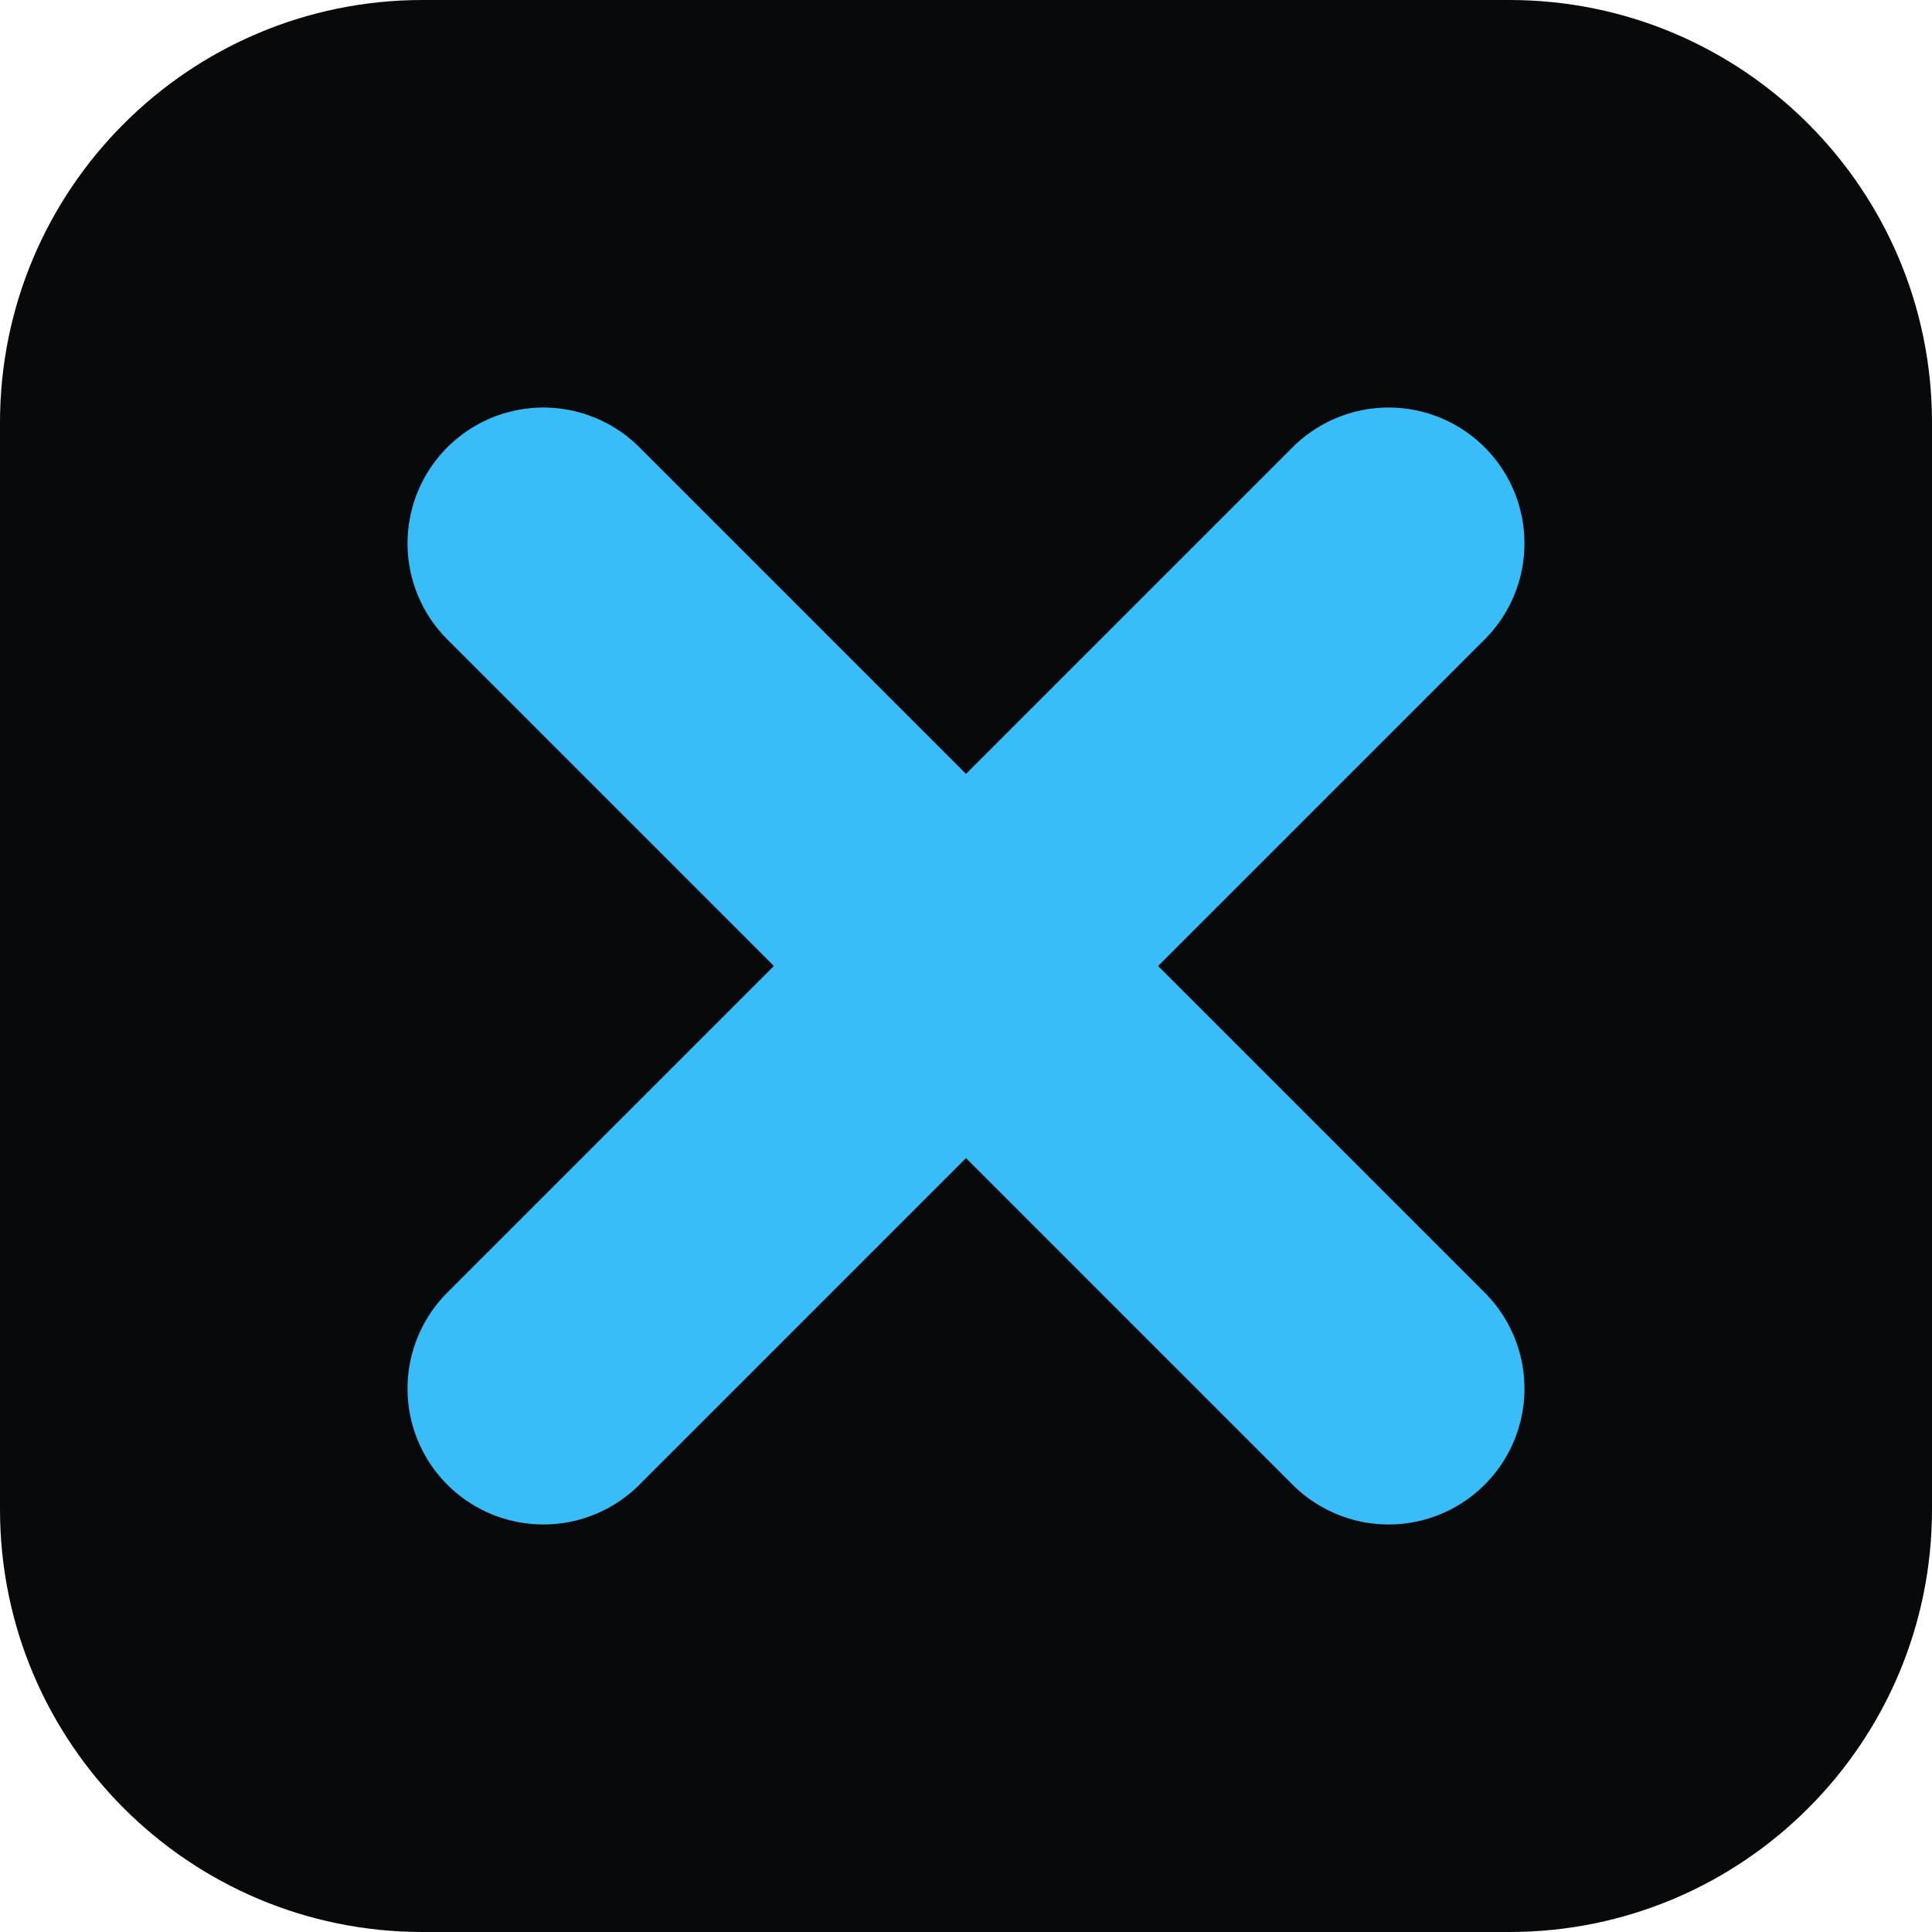
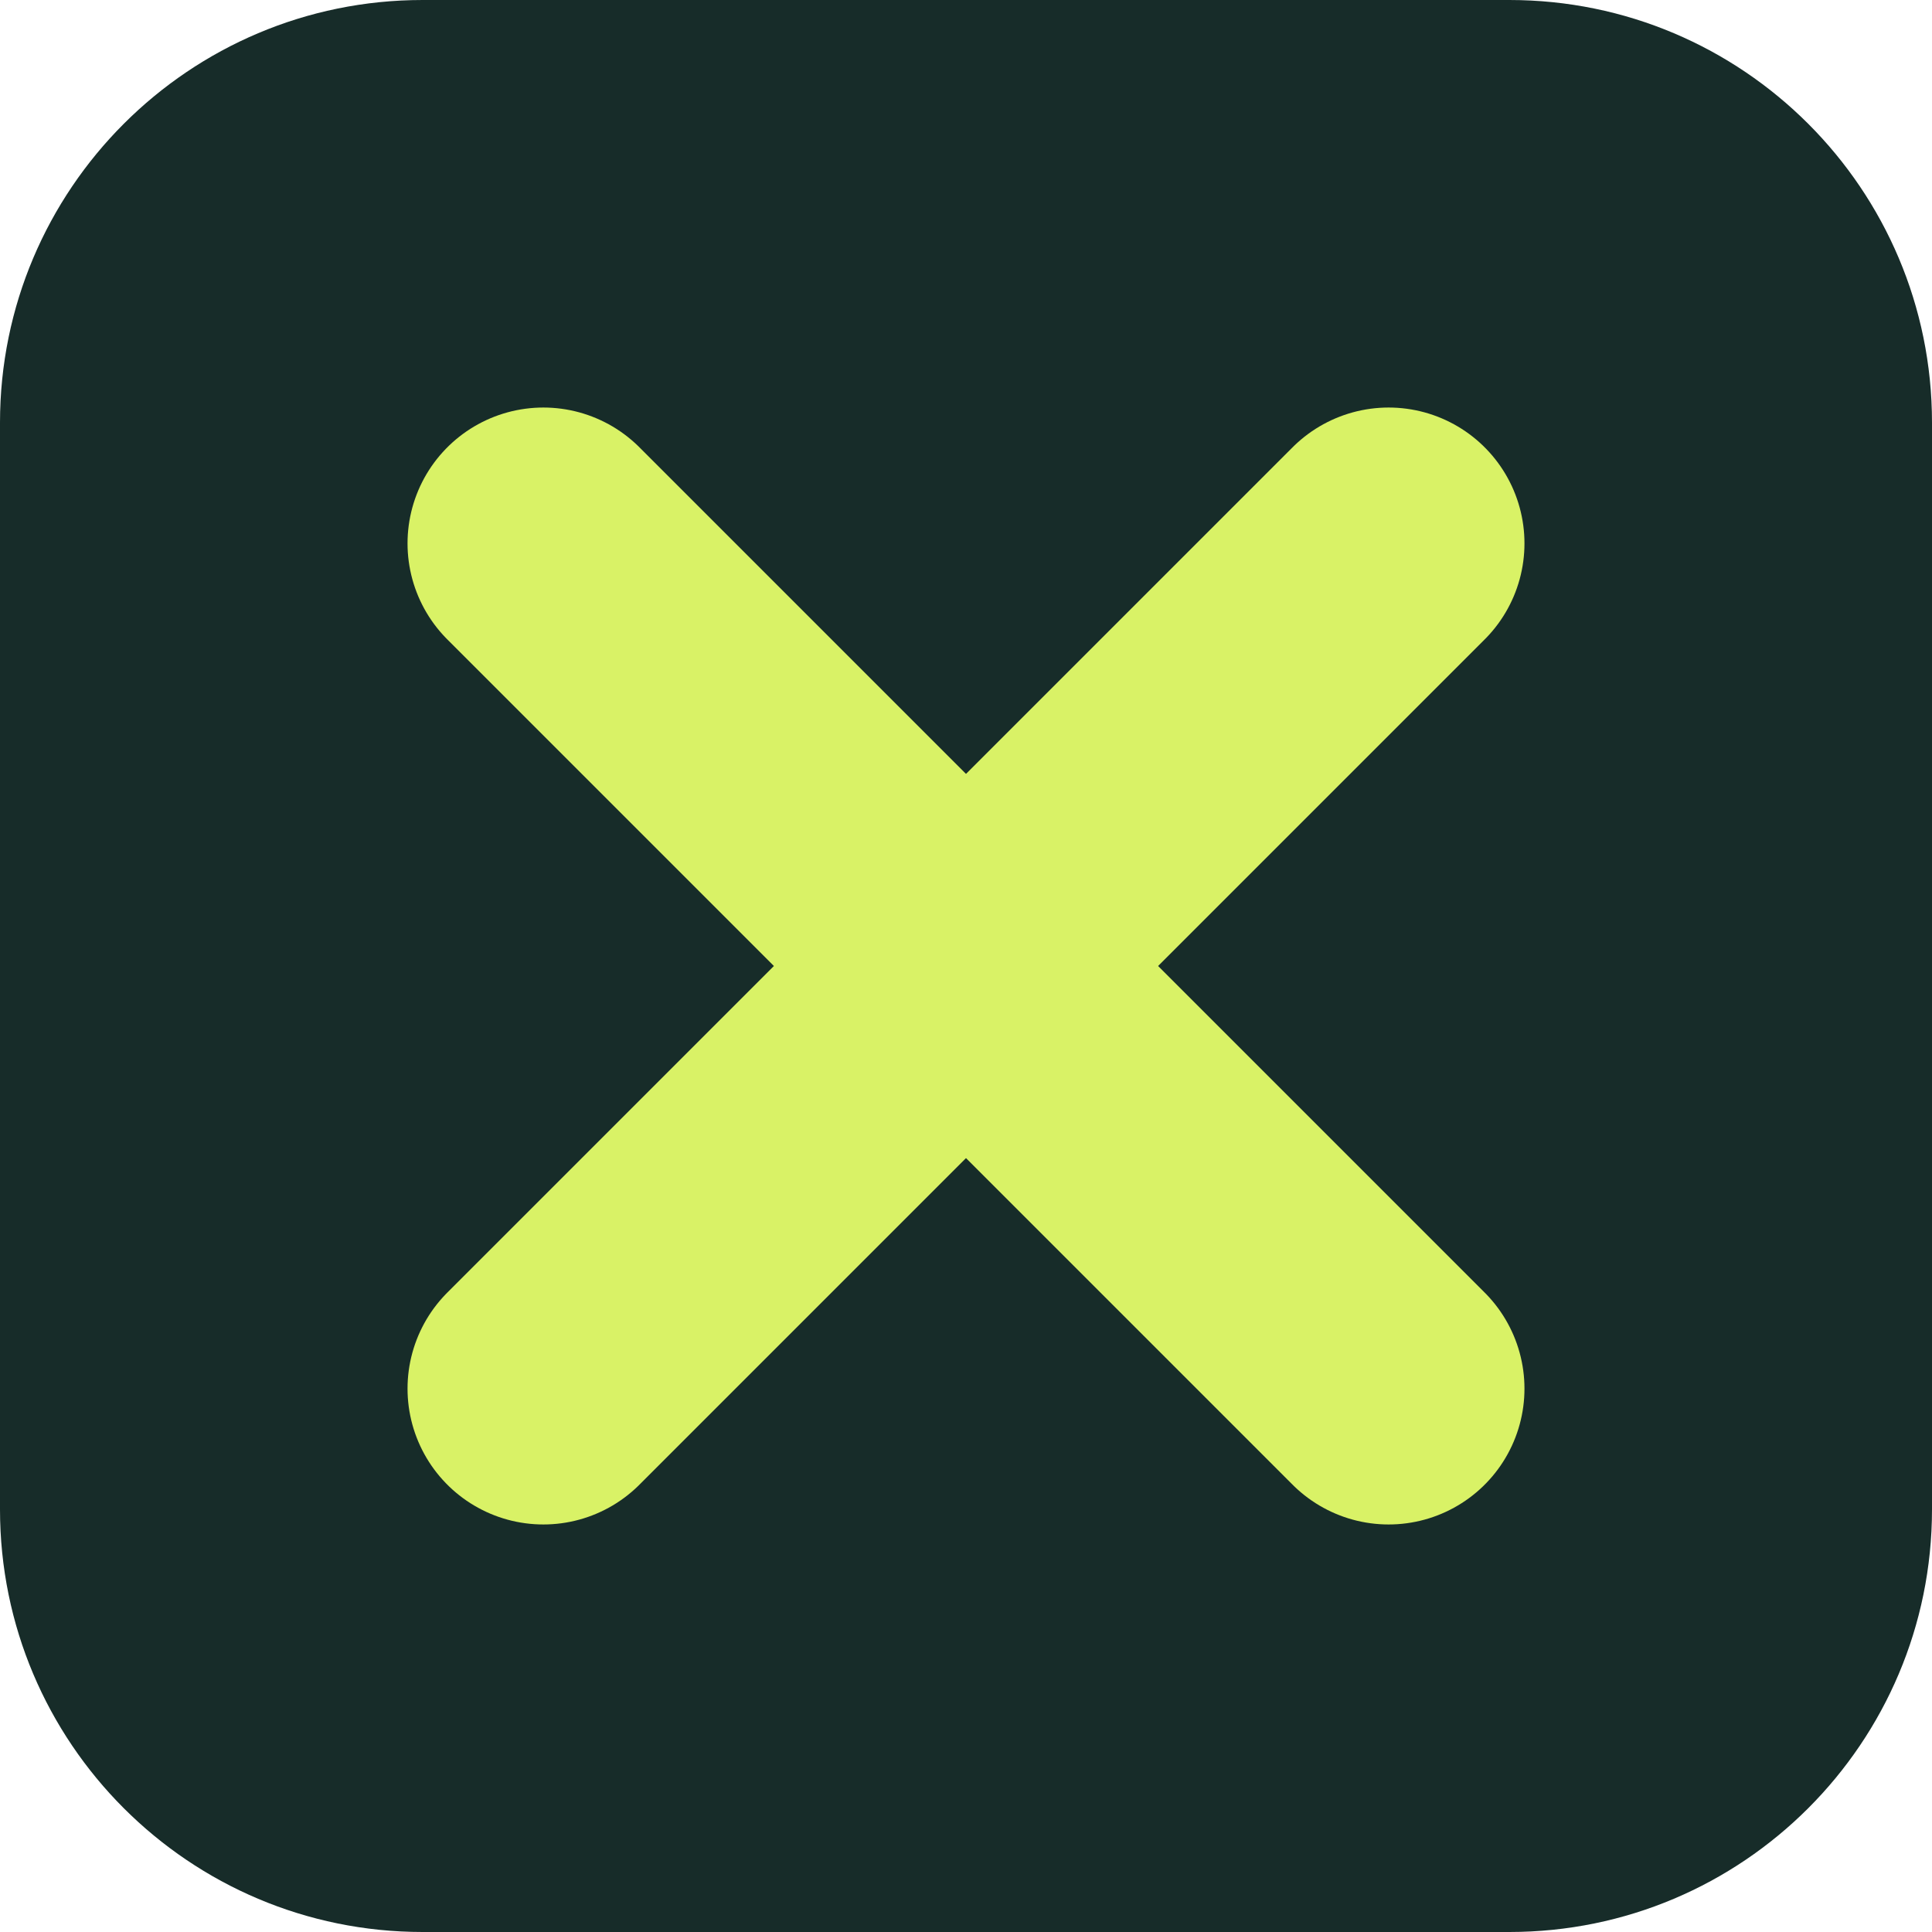
<svg xmlns="http://www.w3.org/2000/svg" viewBox="0 0 64 64">
-   <rect width="64" height="64" rx="14" fill="#07090b" />
-   <path d="M18 18 46 46M46 18 18 46" stroke="#38bdf8" stroke-width="9" stroke-linecap="round" />
+   <rect width="64" height="64" rx="14" fill="#172c29" />
+   <path d="M18 18 46 46M46 18 18 46" stroke="#d9f266" stroke-width="9" stroke-linecap="round" />
</svg>
